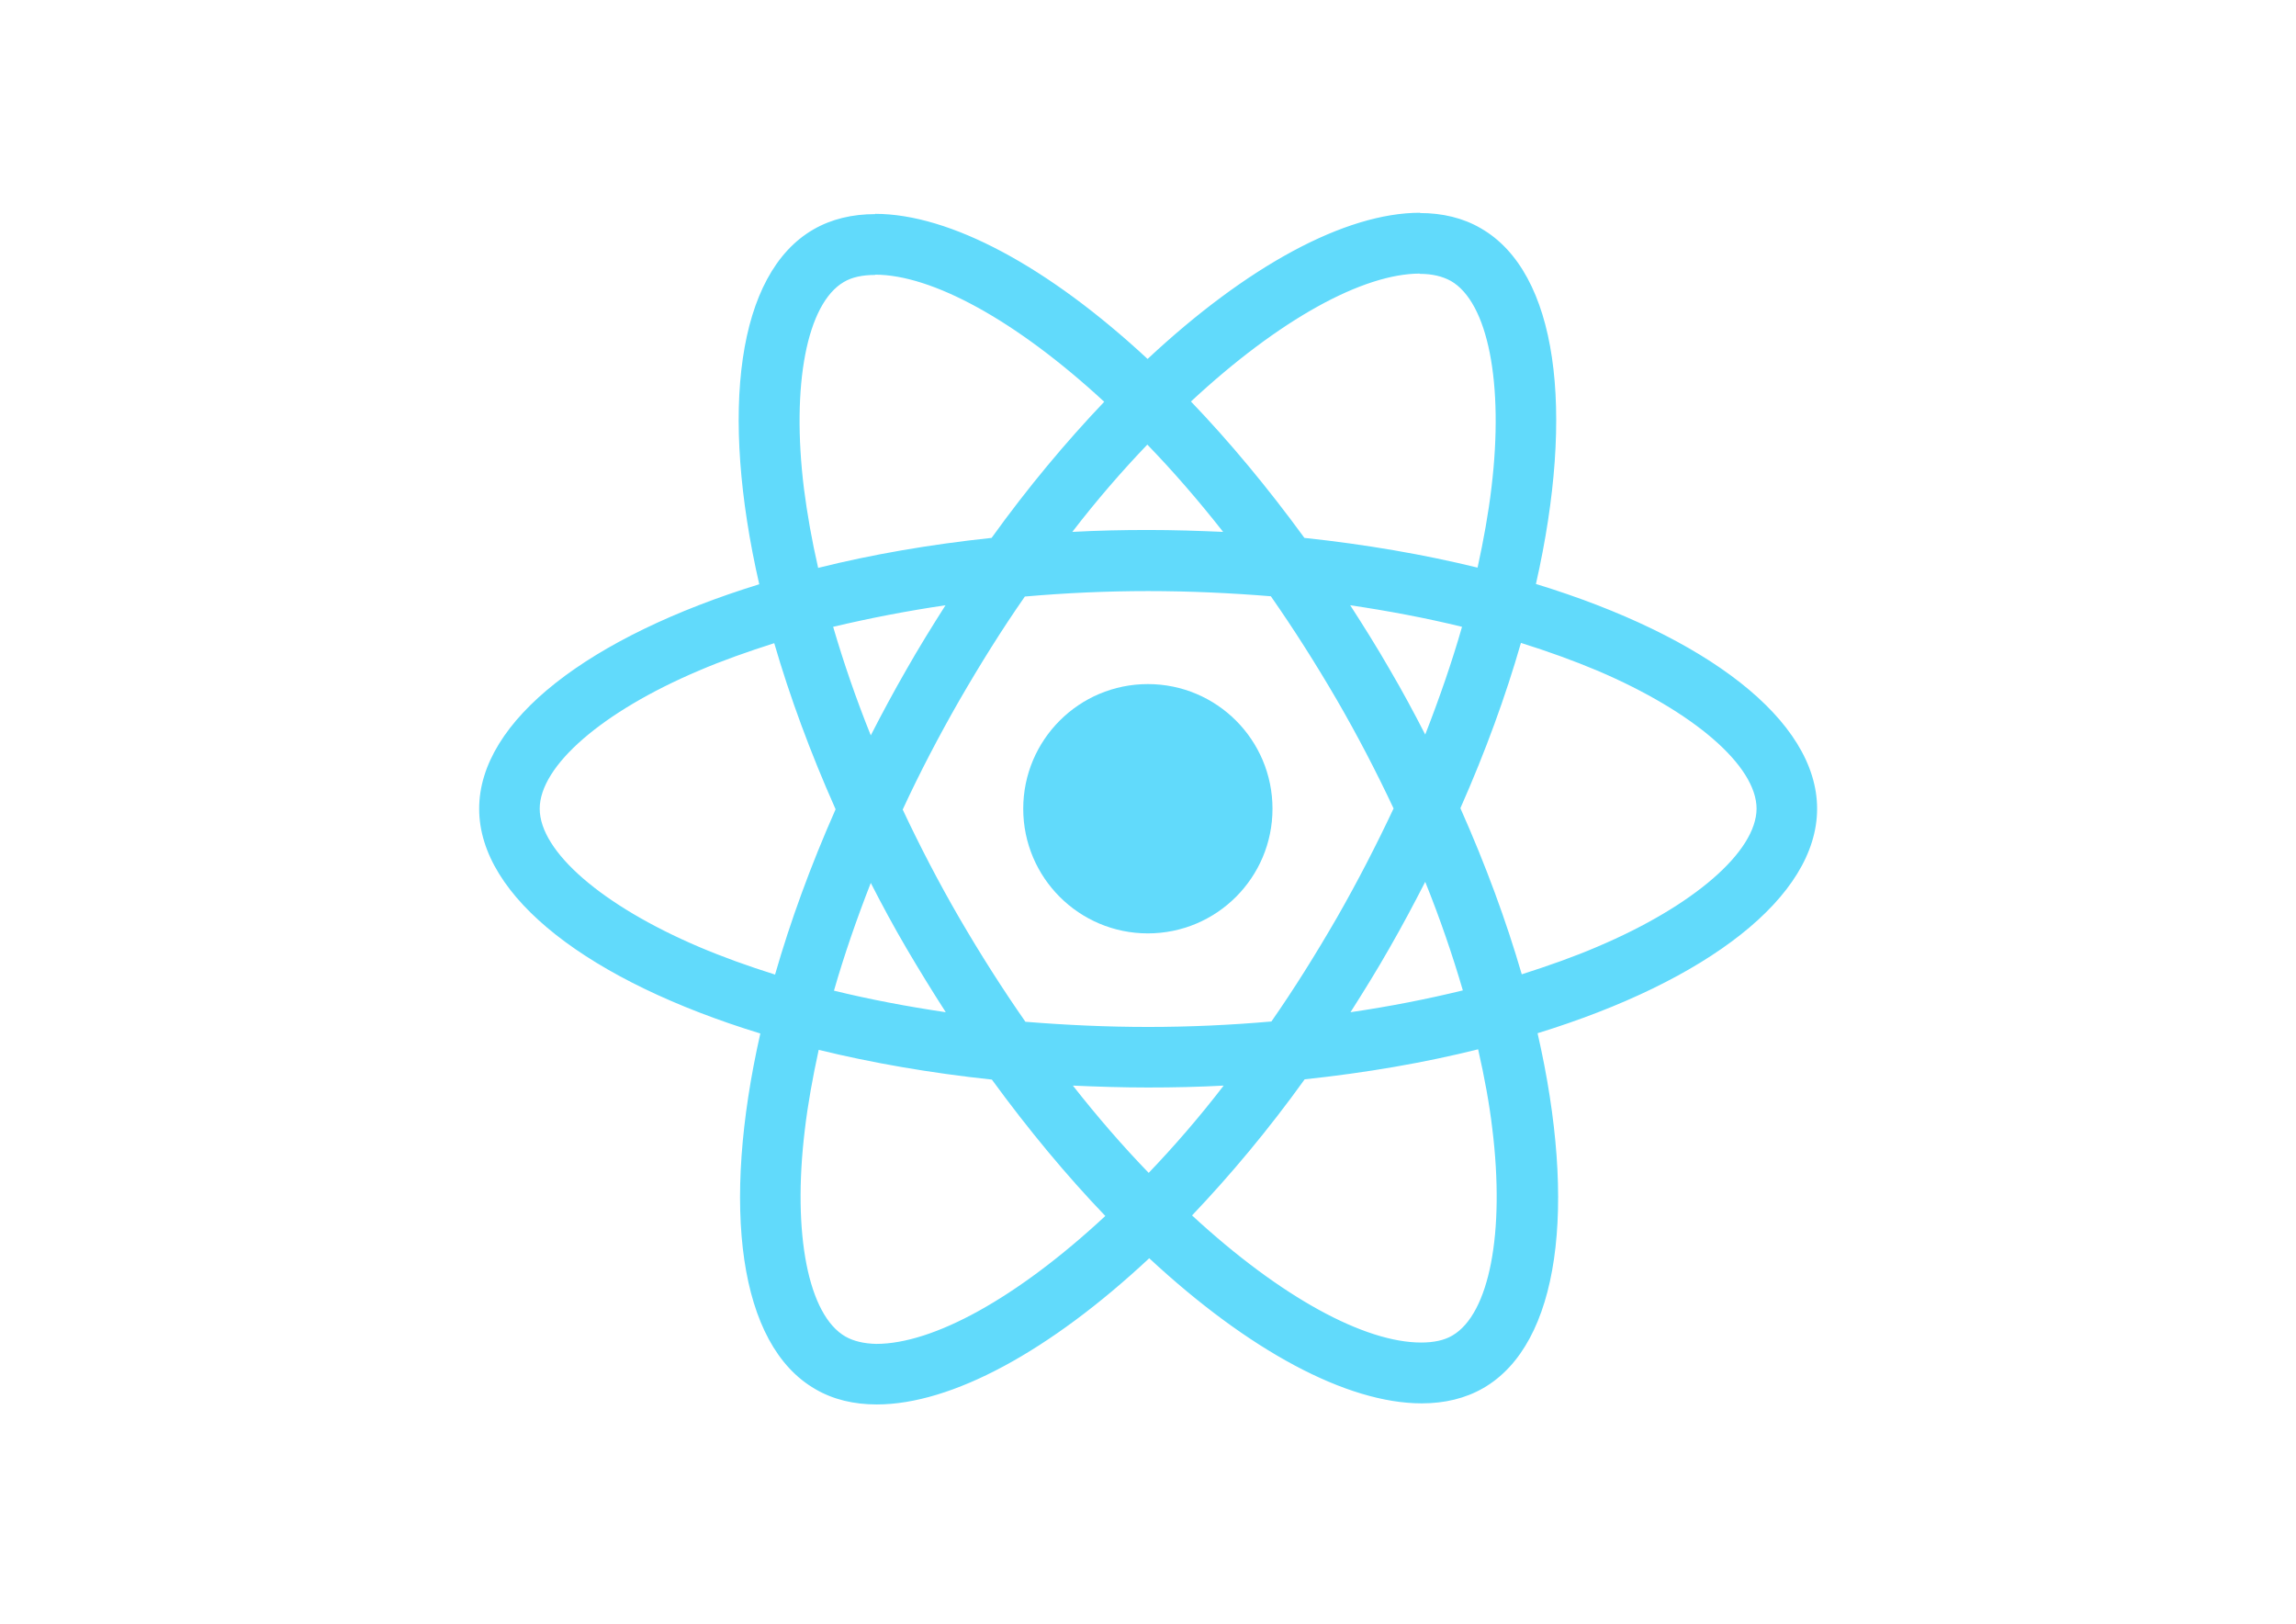
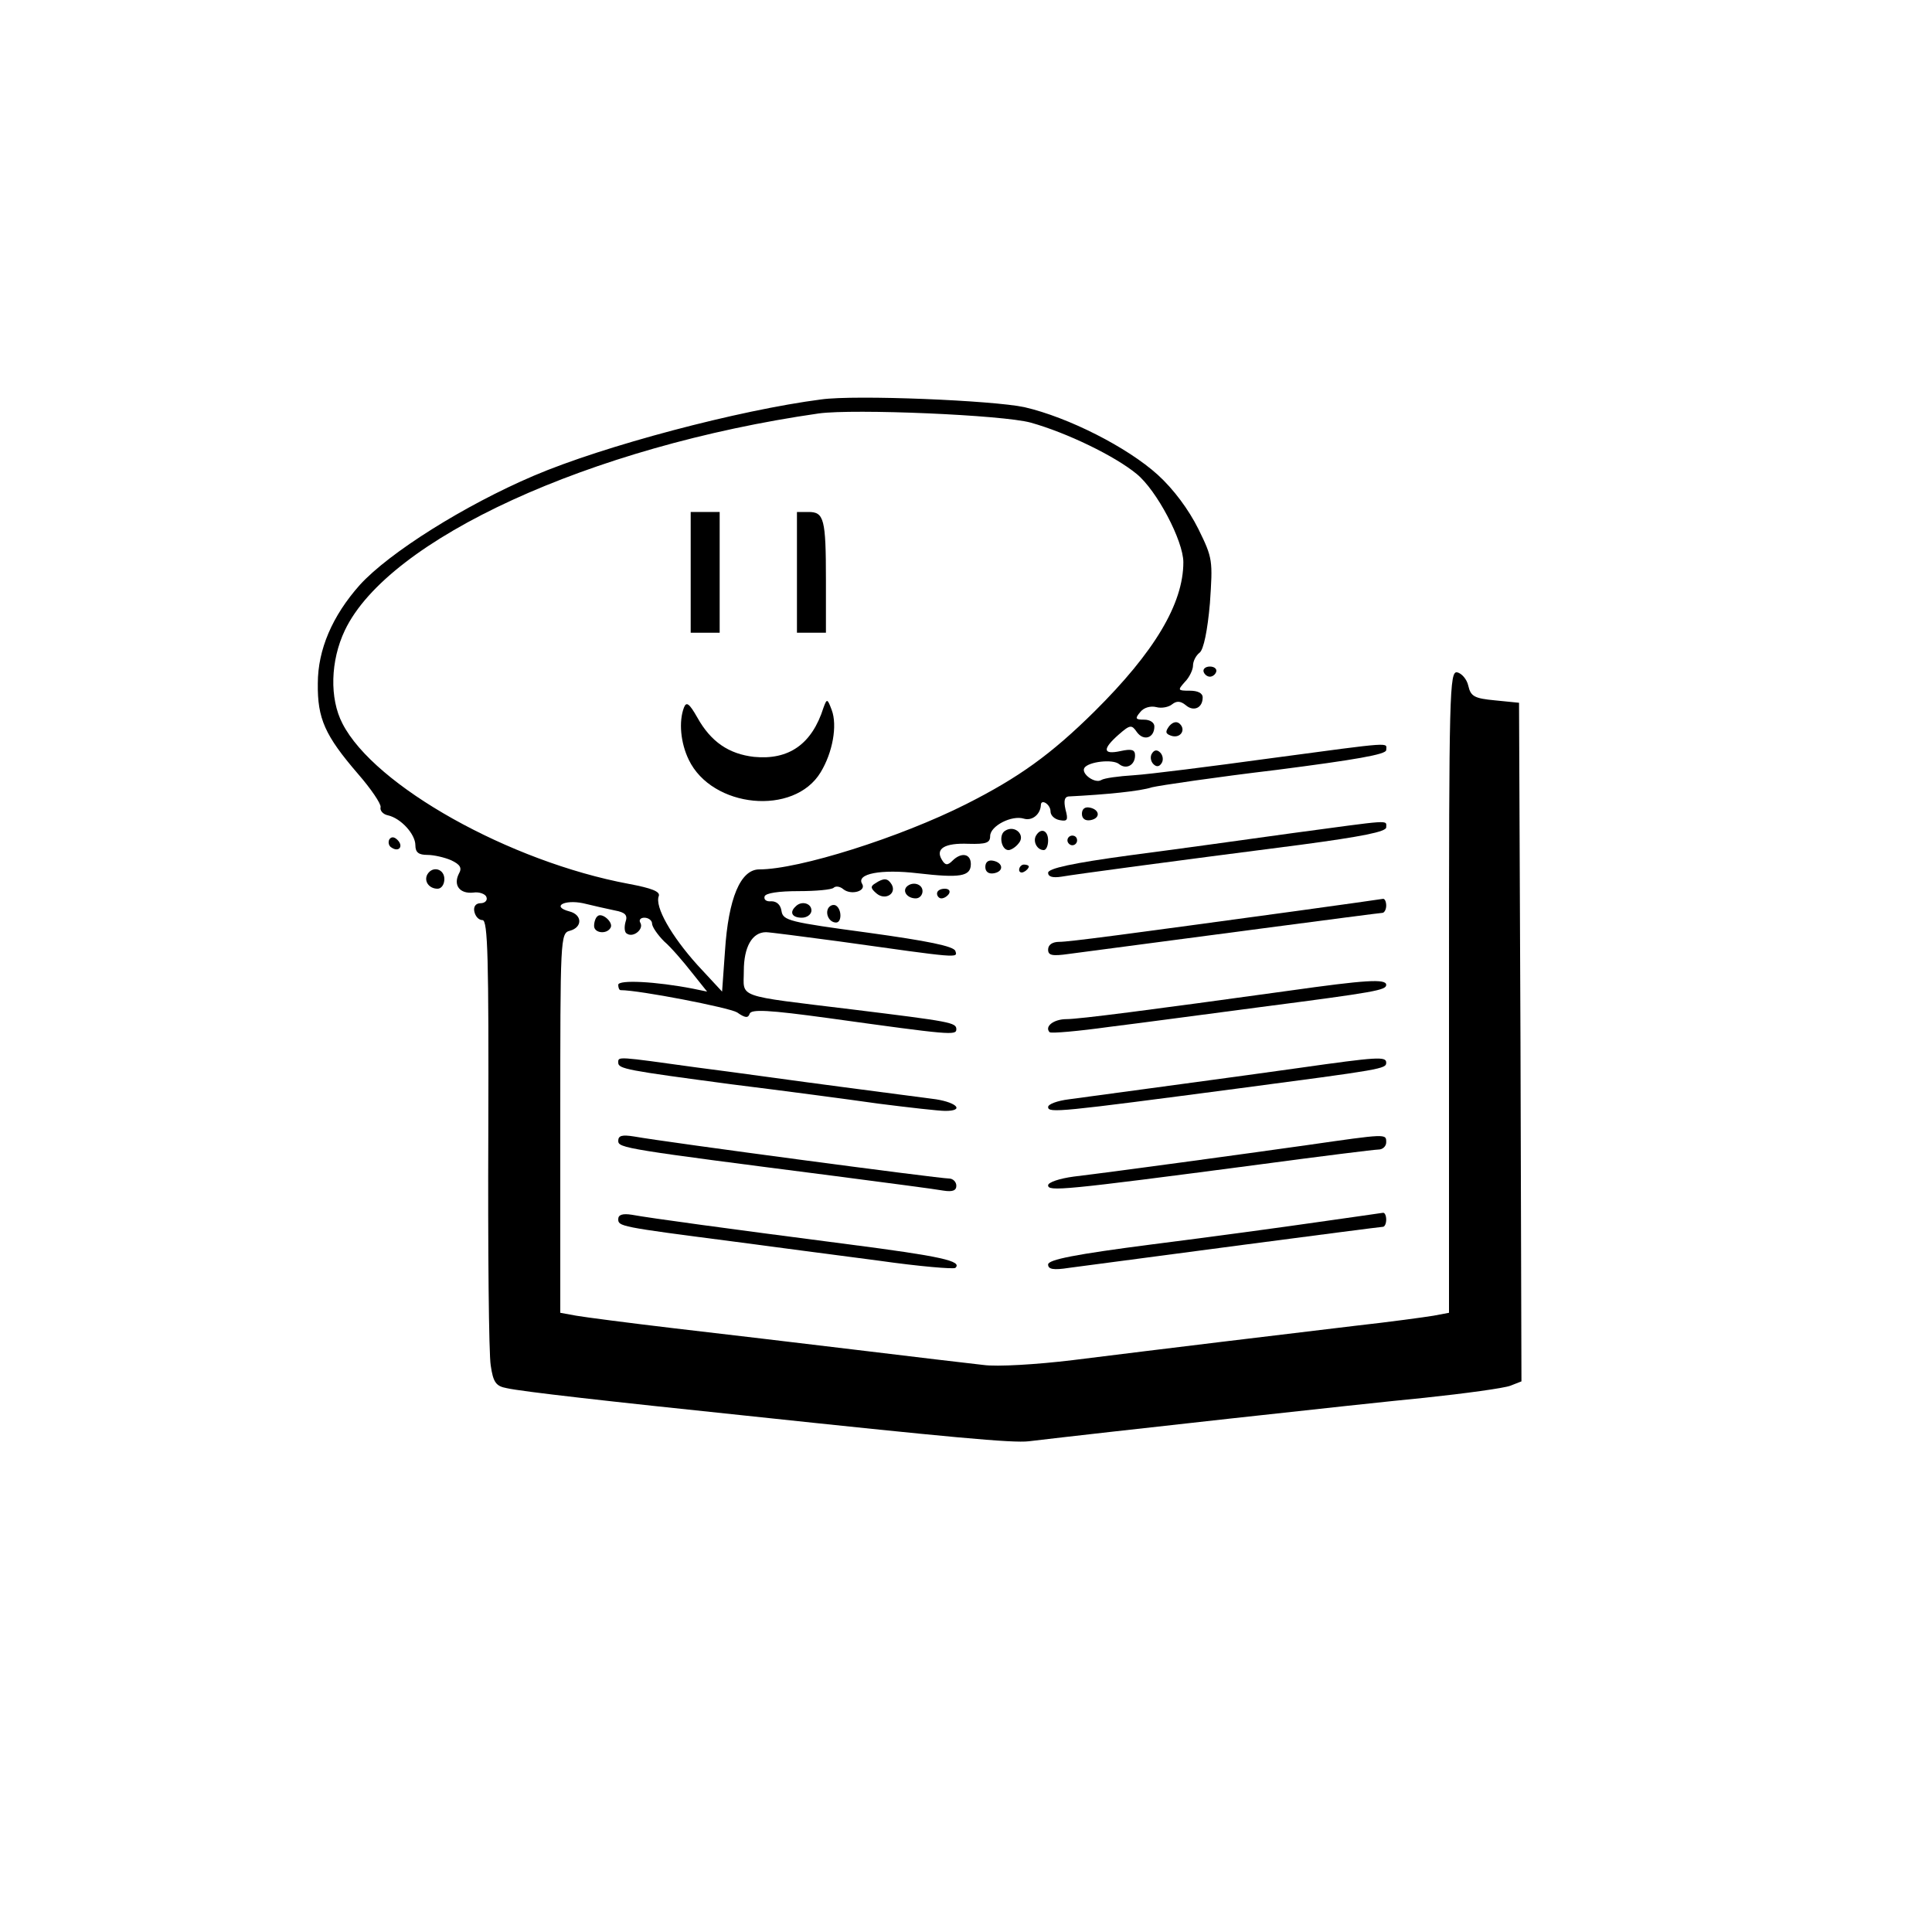
- <svg xmlns="http://www.w3.org/2000/svg" viewBox="0 0 841.9 595.3">
-   <g fill="#61DAFB">
-     <path d="M666.3 296.5c0-32.5-40.7-63.3-103.1-82.4 14.4-63.6 8-114.2-20.2-130.4-6.5-3.8-14.1-5.6-22.4-5.6v22.3c4.6 0 8.3.9 11.4 2.6 13.6 7.8 19.5 37.5 14.9 75.7-1.1 9.4-2.9 19.3-5.1 29.4-19.6-4.8-41-8.5-63.5-10.9-13.5-18.5-27.5-35.3-41.6-50 32.6-30.3 63.2-46.9 84-46.9V78c-27.5 0-63.5 19.6-99.9 53.6-36.4-33.8-72.4-53.2-99.9-53.2v22.3c20.7 0 51.4 16.5 84 46.6-14 14.7-28 31.4-41.3 49.9-22.6 2.4-44 6.1-63.6 11-2.3-10-4-19.7-5.2-29-4.7-38.2 1.1-67.9 14.6-75.8 3-1.8 6.9-2.6 11.5-2.6V78.5c-8.4 0-16 1.8-22.6 5.6-28.1 16.2-34.4 66.7-19.9 130.1-62.2 19.2-102.7 49.9-102.7 82.3 0 32.5 40.7 63.3 103.1 82.4-14.4 63.6-8 114.2 20.2 130.4 6.5 3.8 14.1 5.6 22.5 5.6 27.5 0 63.5-19.6 99.9-53.6 36.4 33.8 72.4 53.2 99.9 53.2 8.4 0 16-1.8 22.6-5.6 28.1-16.2 34.4-66.7 19.9-130.1 62-19.1 102.5-49.9 102.5-82.3zm-130.2-66.7c-3.7 12.9-8.3 26.2-13.5 39.5-4.1-8-8.4-16-13.1-24-4.6-8-9.5-15.8-14.4-23.4 14.2 2.1 27.9 4.7 41 7.9zm-45.8 106.5c-7.8 13.5-15.8 26.3-24.1 38.2-14.9 1.3-30 2-45.2 2-15.1 0-30.2-.7-45-1.9-8.3-11.9-16.4-24.6-24.2-38-7.6-13.1-14.5-26.4-20.8-39.8 6.2-13.4 13.2-26.8 20.7-39.9 7.8-13.5 15.8-26.3 24.1-38.2 14.9-1.3 30-2 45.2-2 15.1 0 30.2.7 45 1.9 8.3 11.9 16.4 24.6 24.2 38 7.6 13.1 14.5 26.4 20.8 39.8-6.3 13.4-13.2 26.8-20.7 39.9zm32.3-13c5.4 13.4 10 26.8 13.8 39.8-13.1 3.2-26.9 5.9-41.2 8 4.9-7.7 9.8-15.6 14.4-23.7 4.6-8 8.9-16.1 13-24.1zM421.2 430c-9.3-9.6-18.6-20.3-27.8-32 9 .4 18.2.7 27.5.7 9.4 0 18.7-.2 27.8-.7-9 11.7-18.3 22.4-27.5 32zm-74.4-58.9c-14.2-2.1-27.9-4.7-41-7.9 3.7-12.9 8.3-26.2 13.5-39.5 4.1 8 8.4 16 13.1 24 4.7 8 9.5 15.8 14.4 23.4zM420.7 163c9.3 9.6 18.6 20.3 27.8 32-9-.4-18.2-.7-27.5-.7-9.4 0-18.7.2-27.8.7 9-11.7 18.3-22.4 27.5-32zm-74 58.9c-4.9 7.7-9.8 15.6-14.4 23.7-4.6 8-8.9 16-13 24-5.4-13.4-10-26.8-13.8-39.8 13.1-3.1 26.9-5.8 41.2-7.9zm-90.5 125.2c-35.4-15.1-58.3-34.9-58.3-50.6 0-15.7 22.9-35.6 58.3-50.6 8.6-3.7 18-7 27.7-10.1 5.7 19.6 13.2 40 22.5 60.9-9.2 20.8-16.6 41.1-22.2 60.6-9.9-3.1-19.3-6.5-28-10.2zM310 490c-13.6-7.8-19.5-37.5-14.9-75.7 1.1-9.4 2.9-19.3 5.1-29.4 19.6 4.8 41 8.5 63.5 10.9 13.5 18.5 27.5 35.3 41.6 50-32.6 30.3-63.2 46.9-84 46.9-4.5-.1-8.3-1-11.3-2.7zm237.2-76.2c4.7 38.2-1.1 67.9-14.6 75.8-3 1.8-6.9 2.6-11.5 2.6-20.7 0-51.4-16.5-84-46.6 14-14.7 28-31.4 41.3-49.9 22.6-2.4 44-6.1 63.6-11 2.3 10.1 4.1 19.8 5.2 29.1zm38.5-66.7c-8.6 3.7-18 7-27.7 10.1-5.7-19.6-13.2-40-22.5-60.9 9.2-20.8 16.6-41.1 22.2-60.6 9.9 3.1 19.3 6.5 28.1 10.2 35.4 15.1 58.3 34.9 58.3 50.6-.1 15.7-23 35.6-58.4 50.6zM320.8 78.4z" />
-     <circle cx="420.9" cy="296.5" r="45.7" />
-     <path d="M520.5 78.1z" />
+ <svg xmlns="http://www.w3.org/2000/svg" version="1.0" width="400pt" height="400pt" viewBox="0 0 400 400" preserveAspectRatio="xMidYMid meet">
+   <g transform="translate(0,400) scale(0.1,-0.1)" fill="#000000" stroke="none">
+     <path d="M1700 3173 c-170 -22 -450 -96 -595 -158 -143 -61 -299 -159 -360 -226 -57 -64 -87 -134 -87 -204 -1 -73 15 -108 83 -187 27 -31 48 -62 47 -69 -2 -7 5 -15 15 -17 27 -6 57 -39 57 -62 0 -15 7 -20 25 -20 13 0 35 -5 49 -11 19 -9 23 -16 16 -28 -12 -24 2 -42 30 -39 12 2 25 -3 27 -9 3 -7 -3 -13 -12 -13 -10 0 -15 -7 -13 -17 2 -10 9 -18 17 -18 11 0 13 -79 12 -440 -1 -243 1 -459 5 -482 5 -35 11 -43 33 -47 30 -7 217 -28 486 -56 433 -46 562 -58 595 -54 142 17 694 78 819 90 85 9 165 20 178 25 l23 9 -2 702 -3 703 -50 5 c-42 4 -50 8 -55 30 -3 14 -14 26 -23 28 -16 3 -17 -40 -17 -661 l0 -665 -32 -6 c-18 -3 -91 -13 -163 -21 -151 -18 -392 -47 -584 -71 -74 -9 -157 -14 -185 -10 -28 3 -145 17 -261 31 -115 14 -286 34 -380 45 -93 11 -185 23 -202 26 l-33 6 0 393 c0 384 0 393 20 398 26 7 26 33 -1 40 -38 10 -11 25 28 17 21 -5 51 -12 66 -15 22 -4 27 -10 22 -24 -3 -11 -2 -22 3 -24 13 -9 35 9 28 22 -4 6 0 11 8 11 9 0 16 -6 16 -12 0 -7 12 -24 25 -37 14 -12 39 -41 57 -64 l32 -40 -29 6 c-77 15 -155 19 -155 8 0 -6 2 -11 5 -11 39 0 224 -36 241 -46 17 -12 23 -12 26 -3 3 10 40 8 164 -9 252 -35 264 -36 264 -23 0 14 -12 16 -215 41 -246 30 -225 23 -225 80 0 49 17 80 46 80 7 0 76 -9 151 -19 250 -35 246 -35 241 -20 -3 10 -58 21 -181 38 -163 22 -176 25 -179 45 -2 13 -10 20 -21 20 -10 -1 -16 3 -14 10 2 7 29 11 70 11 36 0 69 3 73 7 4 4 13 3 20 -3 16 -13 48 -4 39 11 -13 21 39 31 115 22 87 -10 110 -7 110 19 0 22 -20 25 -38 7 -10 -10 -15 -10 -22 2 -14 23 6 35 55 33 37 -1 45 2 45 16 0 21 45 44 70 36 17 -5 34 9 35 28 0 14 20 2 20 -13 0 -8 8 -16 19 -18 16 -3 18 0 12 22 -4 18 -2 26 6 27 79 4 149 11 173 19 17 4 132 21 258 36 163 21 227 32 227 41 0 16 21 18 -240 -17 -124 -17 -251 -33 -282 -35 -32 -2 -62 -6 -68 -10 -13 -8 -42 13 -35 25 8 13 59 19 72 8 15 -12 33 -2 33 18 0 12 -7 14 -30 9 -37 -8 -38 4 -4 34 24 21 27 21 38 5 14 -19 36 -12 36 12 0 8 -9 14 -21 14 -18 0 -20 2 -8 16 7 9 21 13 33 10 11 -3 26 0 33 6 9 7 17 7 28 -2 16 -14 35 -6 35 16 0 9 -10 14 -27 14 -25 0 -25 1 -10 18 10 10 17 26 17 34 0 9 6 21 14 27 8 7 16 45 21 102 6 89 6 93 -24 154 -20 40 -51 82 -84 112 -63 57 -185 119 -276 140 -65 14 -350 26 -421 16z m434 -48 c75 -21 174 -69 219 -106 42 -34 97 -139 97 -183 0 -86 -60 -186 -184 -309 -90 -89 -157 -137 -266 -192 -137 -69 -346 -135 -428 -135 -39 0 -64 -60 -71 -169 l-6 -84 -51 55 c-54 60 -89 121 -80 143 3 9 -14 16 -62 25 -247 46 -527 203 -593 332 -27 52 -25 130 5 193 90 189 508 381 981 449 73 10 381 -3 439 -19z" />
+     <path d="M1430 2815 l0 -125 30 0 30 0 0 125 0 125 -30 0 -30 0 0 -125z" />
+     <path d="M1650 2815 l0 -125 30 0 30 0 0 109 c0 127 -4 141 -36 141 l-24 0 0 -125z" />
+     <path d="M1416 2535 c-11 -29 -7 -73 10 -108 48 -100 218 -117 273 -26 25 41 35 97 23 129 -9 24 -10 24 -17 5 -24 -76 -72 -109 -144 -102 -52 6 -89 31 -117 81 -17 30 -23 34 -28 21z" />
+     <path d="M2492 2609 c2 -6 8 -10 13 -10 5 0 11 4 13 10 2 6 -4 11 -13 11 -9 0 -15 -5 -13 -11z" />
+     <path d="M2421 2497 c-9 -12 -8 -16 3 -20 19 -7 32 11 19 24 -6 6 -14 5 -22 -4z" />
+     <path d="M2385 2440 c-4 -6 -3 -16 3 -22 6 -6 12 -6 17 2 4 6 3 16 -3 22 -6 6 -12 6 -17 -2z" />
+     <path d="M2240 2315 c0 -10 7 -15 18 -13 21 4 19 22 -2 26 -10 2 -16 -3 -16 -13z" />
+     <path d="M2675 2275 c-93 -13 -245 -34 -337 -46 -118 -16 -168 -27 -168 -36 0 -8 9 -11 28 -8 29 5 215 30 495 66 127 17 177 27 177 36 0 16 14 16 -195 -12z" />
+     <path d="M2081 2280 c-14 -8 -8 -40 7 -40 5 0 15 6 21 14 15 17 -8 39 -28 26z" />
+     <path d="M2145 2270 c-7 -12 2 -30 16 -30 5 0 9 9 9 20 0 21 -15 27 -25 10z" />
+     <path d="M806 2262 c-3 -6 -1 -14 5 -17 15 -10 25 3 12 16 -7 7 -13 7 -17 1z" />
+     <path d="M2210 2260 c0 -5 5 -10 10 -10 6 0 10 5 10 10 0 6 -4 10 -10 10 -5 0 -10 -4 -10 -10z" />
+     <path d="M2040 2205 c0 -10 7 -15 18 -13 21 4 19 22 -2 26 -10 2 -16 -3 -16 -13z" />
+     <path d="M2110 2199 c0 -5 5 -7 10 -4 6 3 10 8 10 11 0 2 -4 4 -10 4 -5 0 -10 -5 -10 -11z" />
+     <path d="M885 2190 c-8 -14 3 -30 21 -30 8 0 14 9 14 20 0 21 -24 28 -35 10z" />
+     <path d="M1812 2171 c-10 -6 -10 -10 3 -21 18 -15 42 0 31 19 -8 13 -16 14 -34 2z" />
+     <path d="M1877 2164 c-9 -10 2 -24 19 -24 8 0 14 7 14 15 0 15 -21 21 -33 9z" />
+     <path d="M1940 2150 c0 -5 4 -10 9 -10 6 0 13 5 16 10 3 6 -1 10 -9 10 -9 0 -16 -4 -16 -10z" />
+     <path d="M2685 2114 c-359 -49 -471 -64 -492 -64 -14 0 -23 -6 -23 -16 0 -12 8 -14 43 -9 198 26 642 85 649 85 4 0 8 7 8 15 0 8 -3 15 -7 14 -5 -1 -84 -12 -178 -25z" />
+     <path d="M1647 2123 c-13 -12 -7 -23 13 -23 11 0 20 7 20 15 0 15 -21 21 -33 8z" />
+     <path d="M1715 2120 c-7 -12 2 -30 16 -30 12 0 12 27 0 35 -5 3 -12 1 -16 -5z" />
+     <path d="M1237 2103 c-4 -3 -7 -12 -7 -20 0 -15 26 -18 34 -4 7 11 -18 33 -27 24z" />
+     <path d="M2670 1949 c-289 -40 -436 -59 -462 -59 -26 0 -46 -15 -35 -27 3 -3 59 2 124 11 65 8 206 27 313 41 239 31 260 35 260 46 0 13 -44 10 -200 -12z" />
+     <path d="M1280 1800 c0 -13 17 -16 235 -45 105 -13 241 -31 304 -40 63 -8 125 -15 138 -15 40 0 25 17 -19 24 -24 3 -113 15 -198 26 -85 11 -219 30 -298 40 -166 23 -162 23 -162 10z" />
+     <path d="M2690 1789 c-120 -17 -360 -49 -477 -65 -24 -3 -43 -10 -43 -16 0 -13 25 -10 390 38 303 40 310 41 310 54 0 13 -18 12 -180 -11z" />
+     <path d="M1280 1638 c0 -15 14 -17 450 -73 107 -14 207 -27 223 -30 19 -3 27 0 27 10 0 8 -7 15 -15 15 -21 0 -585 75 -652 87 -25 4 -33 2 -33 -9z" />
+     <path d="M2705 1629 c-135 -19 -391 -54 -482 -65 -30 -4 -53 -12 -53 -18 0 -13 27 -11 437 43 127 17 239 31 247 31 9 0 16 7 16 15 0 18 2 18 -165 -6z" />
+     <path d="M1280 1476 c0 -15 3 -16 235 -46 83 -11 219 -29 304 -40 84 -12 156 -18 159 -15 15 14 -29 24 -223 49 -247 32 -409 54 -447 61 -19 3 -28 0 -28 -9z" />
+     <path d="M2730 1470 c-69 -10 -223 -31 -342 -46 -163 -21 -218 -32 -218 -42 0 -10 11 -12 43 -7 104 14 643 85 650 85 4 0 7 7 7 15 0 8 -3 15 -7 14 -5 -1 -64 -9 -133 -19z" />
  </g>
</svg>
